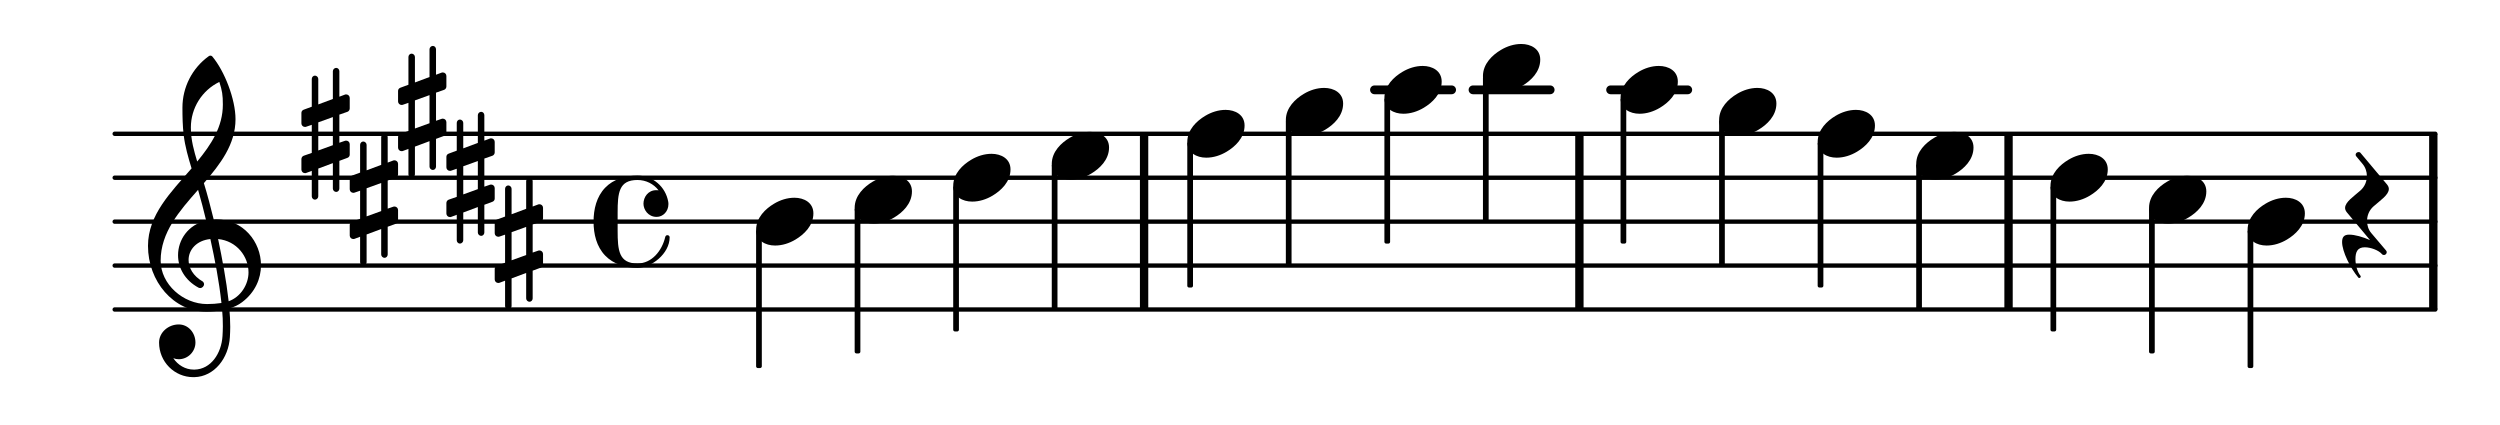
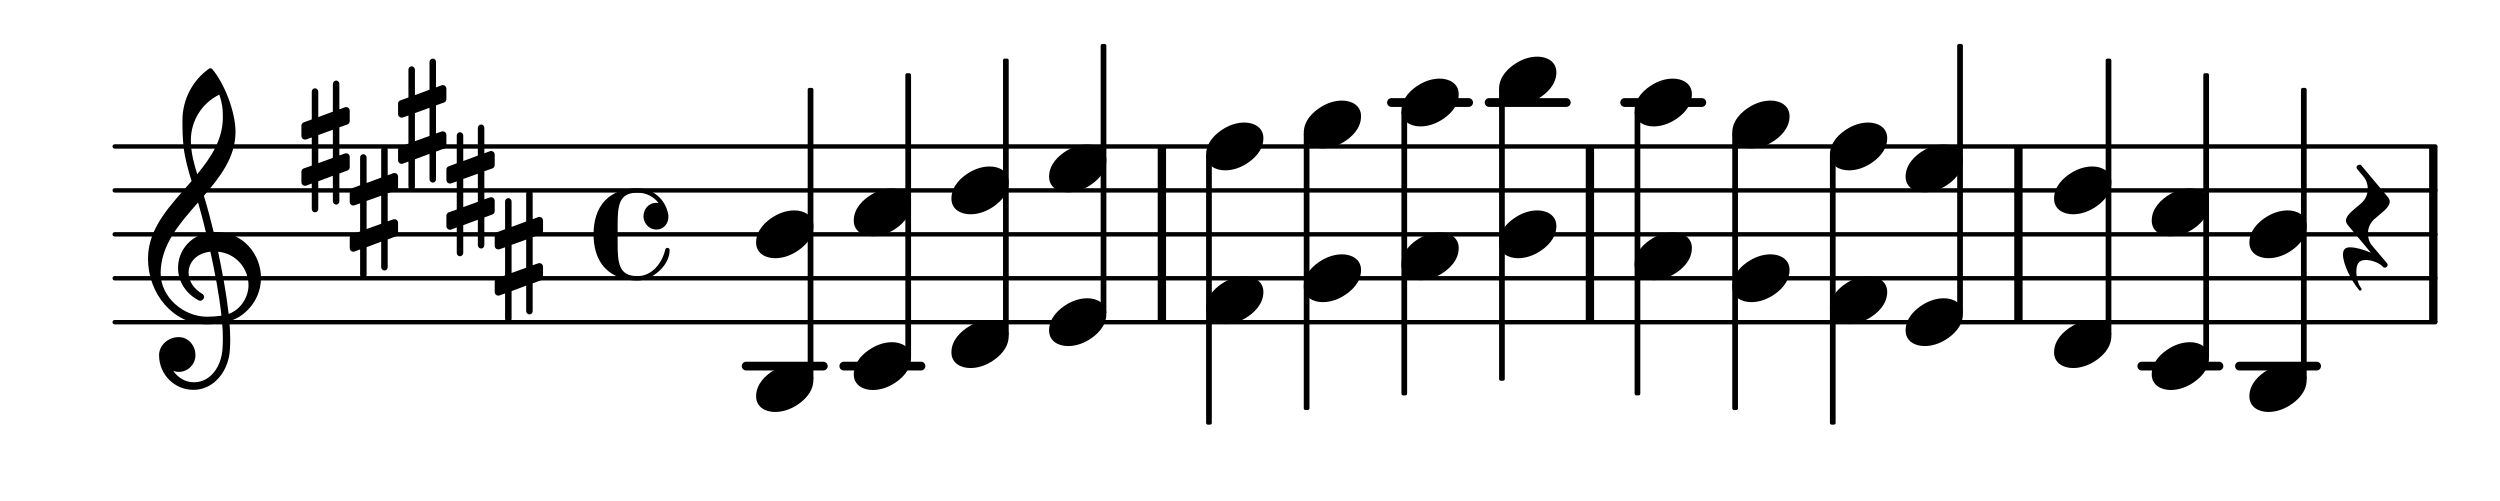
- <svg xmlns="http://www.w3.org/2000/svg" xmlns:xlink="http://www.w3.org/1999/xlink" version="1.2" width="100.00mm" height="17.00mm" viewBox="0 0 56.906 9.674">
+ <svg xmlns="http://www.w3.org/2000/svg" xmlns:xlink="http://www.w3.org/1999/xlink" version="1.2" width="100.00mm" height="20.00mm" viewBox="0 0 56.906 11.381">
  <style text="style/css">

tspan { white-space: pre; }

</style>
  <text transform="translate(0, -0)" font-family="serif" font-size="2.2" text-anchor="start" fill="currentColor">
    <tspan />
  </text>
-   <line transform="translate(2.5607, 7.045)" stroke-linejoin="round" stroke-linecap="round" stroke-width="0.1" stroke="currentColor" x1="0.05" y1="-0" x2="52.872" y2="-0" />
-   <line transform="translate(2.5607, 6.045)" stroke-linejoin="round" stroke-linecap="round" stroke-width="0.1" stroke="currentColor" x1="0.05" y1="-0" x2="52.872" y2="-0" />
-   <line transform="translate(2.5607, 5.045)" stroke-linejoin="round" stroke-linecap="round" stroke-width="0.1" stroke="currentColor" x1="0.05" y1="-0" x2="52.872" y2="-0" />
-   <line transform="translate(2.5607, 4.045)" stroke-linejoin="round" stroke-linecap="round" stroke-width="0.1" stroke="currentColor" x1="0.05" y1="-0" x2="52.872" y2="-0" />
-   <line transform="translate(2.5607, 3.045)" stroke-linejoin="round" stroke-linecap="round" stroke-width="0.1" stroke="currentColor" x1="0.05" y1="-0" x2="52.872" y2="-0" />
-   <rect transform="translate(35.8559, 5.045)" x="0" y="-2" width="0.19" height="4" ry="0" fill="currentColor" />
-   <rect transform="translate(45.6242, 5.045)" x="0" y="-2" width="0.19" height="4" ry="0" fill="currentColor" />
-   <rect transform="translate(55.2929, 5.045)" x="0" y="-2" width="0.19" height="4" ry="0" fill="currentColor" />
-   <rect transform="translate(-1.4226, 2.045)" x="37.984" y="-0.1" width="1.956" height="0.2" ry="0.1" fill="currentColor" />
-   <rect transform="translate(-1.4226, 2.045)" x="34.852" y="-0.1" width="1.956" height="0.2" ry="0.1" fill="currentColor" />
-   <rect transform="translate(-1.4226, 2.045)" x="32.609" y="-0.1" width="1.956" height="0.2" ry="0.1" fill="currentColor" />
-   <rect transform="translate(25.9473, 5.045)" x="0" y="-2" width="0.19" height="4" ry="0" fill="currentColor" />
-   <a style="color:inherit;" xlink:href="textedit:///tmp/temp.ly:19:37:38">
-     <path transform="translate(53.4038, 5.045) scale(0.004, -0.004)" d="M-23 -116c0 28 11 42 40 42c33 0 78 -13 119 -31l-132 158c-7 9 -10 17 -10 25c0 34 50 66 87 99c25 22 37 52 37 83c0 24 -8 49 -25 69l-35 42c-3 3 -4 7 -4 10c0 9 9 15 17 15c4 0 8 -1 11 -5l151 -180c7 -9 10 -17 10 -25c0 -34 -50 -66 -87 -99 c-25 -22 -37 -52 -37 -83c0 -24 7 -49 24 -69l84 -99c3 -3 4 -7 4 -10c0 -9 -8 -16 -16 -16c-4 0 -9 2 -12 6c-18 21 -63 38 -97 38c-41 0 -53 -26 -53 -67c0 -35 11 -74 28 -94c7 -8 -5 -19 -12 -11c-45 54 -92 148 -92 202z" fill="currentColor" />
+   <line transform="translate(2.5607, 7.3333)" stroke-linejoin="round" stroke-linecap="round" stroke-width="0.1" stroke="currentColor" x1="0.05" y1="-0" x2="52.872" y2="-0" />
+   <line transform="translate(2.5607, 6.3333)" stroke-linejoin="round" stroke-linecap="round" stroke-width="0.1" stroke="currentColor" x1="0.05" y1="-0" x2="52.872" y2="-0" />
+   <line transform="translate(2.5607, 5.3333)" stroke-linejoin="round" stroke-linecap="round" stroke-width="0.1" stroke="currentColor" x1="0.05" y1="-0" x2="52.872" y2="-0" />
+   <line transform="translate(2.5607, 4.3333)" stroke-linejoin="round" stroke-linecap="round" stroke-width="0.1" stroke="currentColor" x1="0.05" y1="-0" x2="52.872" y2="-0" />
+   <line transform="translate(2.5607, 3.3333)" stroke-linejoin="round" stroke-linecap="round" stroke-width="0.1" stroke="currentColor" x1="0.05" y1="-0" x2="52.872" y2="-0" />
+   <rect transform="translate(-1.4226, 8.3333)" x="52.298" y="-0.1" width="1.956" height="0.2" ry="0.1" fill="currentColor" />
+   <rect transform="translate(-1.4226, 8.3333)" x="50.075" y="-0.1" width="1.956" height="0.2" ry="0.1" fill="currentColor" />
+   <rect transform="translate(-1.4226, 2.3333)" x="38.304" y="-0.1" width="1.956" height="0.2" ry="0.1" fill="currentColor" />
+   <rect transform="translate(-1.4226, 2.3333)" x="35.219" y="-0.1" width="1.956" height="0.2" ry="0.1" fill="currentColor" />
+   <rect transform="translate(-1.4226, 2.3333)" x="32.996" y="-0.1" width="1.956" height="0.2" ry="0.1" fill="currentColor" />
+   <rect transform="translate(-1.4226, 8.3333)" x="20.53" y="-0.1" width="1.956" height="0.2" ry="0.1" fill="currentColor" />
+   <rect transform="translate(-1.4226, 8.3333)" x="18.307" y="-0.1" width="1.956" height="0.2" ry="0.1" fill="currentColor" />
+   <rect transform="translate(55.2929, 5.3333)" x="0" y="-2" width="0.19" height="4" ry="0" fill="currentColor" />
+   <rect transform="translate(45.8491, 5.3333)" x="0" y="-2" width="0.19" height="4" ry="0" fill="currentColor" />
+   <rect transform="translate(36.0954, 5.3333)" x="0" y="-2" width="0.19" height="4" ry="0" fill="currentColor" />
+   <rect transform="translate(26.3524, 5.3333)" x="0" y="-2" width="0.19" height="4" ry="0" fill="currentColor" />
+   <a style="color:inherit;" xlink:href="textedit:///tmp/temp.ly:19:106:107">
+     <path transform="translate(51.2013, 8.8333) scale(0.004, -0.004)" d="M218 136c55 0 108 -28 108 -89c0 -71 -55 -121 -102 -149c-35 -21 -75 -34 -116 -34c-55 0 -108 28 -108 89c0 71 55 121 102 149c35 21 75 34 116 34z" fill="currentColor" />
  </a>
-   <a style="color:inherit;" xlink:href="textedit:///tmp/temp.ly:19:33:34">
-     <path transform="translate(48.9172, 4.545) scale(0.004, -0.004)" d="M218 136c55 0 108 -28 108 -89c0 -71 -55 -121 -102 -149c-35 -21 -75 -34 -116 -34c-55 0 -108 28 -108 89c0 71 55 121 102 149c35 21 75 34 116 34z" fill="currentColor" />
+   <a style="color:inherit;" xlink:href="textedit:///tmp/temp.ly:19:108:109">
+     <path transform="translate(51.2013, 5.3333) scale(0.004, -0.004)" d="M218 136c55 0 108 -28 108 -89c0 -71 -55 -121 -102 -149c-35 -21 -75 -34 -116 -34c-55 0 -108 28 -108 89c0 71 55 121 102 149c35 21 75 34 116 34z" fill="currentColor" />
  </a>
-   <rect transform="translate(48.9822, 5.045)" x="-0.065" y="-0.314" width="0.13" height="3.314" ry="0.04" fill="currentColor" />
-   <a style="color:inherit;" xlink:href="textedit:///tmp/temp.ly:19:35:36">
-     <path transform="translate(51.1605, 5.045) scale(0.004, -0.004)" d="M218 136c55 0 108 -28 108 -89c0 -71 -55 -121 -102 -149c-35 -21 -75 -34 -116 -34c-55 0 -108 28 -108 89c0 71 55 121 102 149c35 21 75 34 116 34z" fill="currentColor" />
+   <rect transform="translate(52.4405, 5.3333)" x="-0.065" y="-3.333" width="0.13" height="6.647" ry="0.04" fill="currentColor" />
+   <a style="color:inherit;" xlink:href="textedit:///tmp/temp.ly:19:112:113">
+     <path transform="translate(53.4242, 5.3333) scale(0.004, -0.004)" d="M-23 -116c0 28 11 42 40 42c33 0 78 -13 119 -31l-132 158c-7 9 -10 17 -10 25c0 34 50 66 87 99c25 22 37 52 37 83c0 24 -8 49 -25 69l-35 42c-3 3 -4 7 -4 10c0 9 9 15 17 15c4 0 8 -1 11 -5l151 -180c7 -9 10 -17 10 -25c0 -34 -50 -66 -87 -99 c-25 -22 -37 -52 -37 -83c0 -24 7 -49 24 -69l84 -99c3 -3 4 -7 4 -10c0 -9 -8 -16 -16 -16c-4 0 -9 2 -12 6c-18 21 -63 38 -97 38c-41 0 -53 -26 -53 -67c0 -35 11 -74 28 -94c7 -8 -5 -19 -12 -11c-45 54 -92 148 -92 202z" fill="currentColor" />
  </a>
-   <rect transform="translate(51.2255, 5.045)" x="-0.065" y="0.186" width="0.13" height="3.147" ry="0.04" fill="currentColor" />
+   <a style="color:inherit;" xlink:href="textedit:///tmp/temp.ly:19:94:95">
+     <path transform="translate(46.7555, 4.3333) scale(0.004, -0.004)" d="M218 136c55 0 108 -28 108 -89c0 -71 -55 -121 -102 -149c-35 -21 -75 -34 -116 -34c-55 0 -108 28 -108 89c0 71 55 121 102 149c35 21 75 34 116 34z" fill="currentColor" />
+   </a>
+   <a style="color:inherit;" xlink:href="textedit:///tmp/temp.ly:19:45:46">
+     <path transform="translate(29.6767, 2.8333) scale(0.004, -0.004)" d="M218 136c55 0 108 -28 108 -89c0 -71 -55 -121 -102 -149c-35 -21 -75 -34 -116 -34c-55 0 -108 28 -108 89c0 71 55 121 102 149c35 21 75 34 116 34z" fill="currentColor" />
+   </a>
+   <rect transform="translate(47.9947, 5.3333)" x="-0.065" y="-4" width="0.13" height="6.314" ry="0.04" fill="currentColor" />
+   <a style="color:inherit;" xlink:href="textedit:///tmp/temp.ly:19:99:100">
+     <path transform="translate(48.9784, 8.3333) scale(0.004, -0.004)" d="M218 136c55 0 108 -28 108 -89c0 -71 -55 -121 -102 -149c-35 -21 -75 -34 -116 -34c-55 0 -108 28 -108 89c0 71 55 121 102 149c35 21 75 34 116 34z" fill="currentColor" />
+   </a>
+   <a style="color:inherit;" xlink:href="textedit:///tmp/temp.ly:19:101:102">
+     <path transform="translate(48.9784, 4.8333) scale(0.004, -0.004)" d="M218 136c55 0 108 -28 108 -89c0 -71 -55 -121 -102 -149c-35 -21 -75 -34 -116 -34c-55 0 -108 28 -108 89c0 71 55 121 102 149c35 21 75 34 116 34z" fill="currentColor" />
+   </a>
+   <rect transform="translate(50.2176, 5.3333)" x="-0.065" y="-3.667" width="0.13" height="6.481" ry="0.04" fill="currentColor" />
+   <a style="color:inherit;" xlink:href="textedit:///tmp/temp.ly:19:36:37">
+     <path transform="translate(27.4538, 6.8333) scale(0.004, -0.004)" d="M218 136c55 0 108 -28 108 -89c0 -71 -55 -121 -102 -149c-35 -21 -75 -34 -116 -34c-55 0 -108 28 -108 89c0 71 55 121 102 149c35 21 75 34 116 34z" fill="currentColor" />
+   </a>
+   <a style="color:inherit;" xlink:href="textedit:///tmp/temp.ly:19:38:39">
+     <path transform="translate(27.4538, 3.3333) scale(0.004, -0.004)" d="M218 136c55 0 108 -28 108 -89c0 -71 -55 -121 -102 -149c-35 -21 -75 -34 -116 -34c-55 0 -108 28 -108 89c0 71 55 121 102 149c35 21 75 34 116 34z" fill="currentColor" />
+   </a>
+   <rect transform="translate(27.5188, 5.3333)" x="-0.065" y="-1.814" width="0.13" height="6.147" ry="0.04" fill="currentColor" />
+   <a style="color:inherit;" xlink:href="textedit:///tmp/temp.ly:19:43:44">
+     <path transform="translate(29.6767, 6.3333) scale(0.004, -0.004)" d="M218 136c55 0 108 -28 108 -89c0 -71 -55 -121 -102 -149c-35 -21 -75 -34 -116 -34c-55 0 -108 28 -108 89c0 71 55 121 102 149c35 21 75 34 116 34z" fill="currentColor" />
+   </a>
+   <a style="color:inherit;" xlink:href="textedit:///tmp/temp.ly:19:15:16">
+     <path transform="translate(19.4337, 8.3333) scale(0.004, -0.004)" d="M218 136c55 0 108 -28 108 -89c0 -71 -55 -121 -102 -149c-35 -21 -75 -34 -116 -34c-55 0 -108 28 -108 89c0 71 55 121 102 149c35 21 75 34 116 34z" fill="currentColor" />
+   </a>
+   <a style="color:inherit;" xlink:href="textedit:///tmp/temp.ly:19:17:18">
+     <path transform="translate(19.4337, 4.8333) scale(0.004, -0.004)" d="M218 136c55 0 108 -28 108 -89c0 -71 -55 -121 -102 -149c-35 -21 -75 -34 -116 -34c-55 0 -108 28 -108 89c0 71 55 121 102 149c35 21 75 34 116 34z" fill="currentColor" />
+   </a>
+   <rect transform="translate(20.6729, 5.3333)" x="-0.065" y="-3.667" width="0.13" height="6.481" ry="0.04" fill="currentColor" />
+   <a style="color:inherit;" xlink:href="textedit:///tmp/temp.ly:19:22:23">
+     <path transform="translate(21.6566, 7.8333) scale(0.004, -0.004)" d="M218 136c55 0 108 -28 108 -89c0 -71 -55 -121 -102 -149c-35 -21 -75 -34 -116 -34c-55 0 -108 28 -108 89c0 71 55 121 102 149c35 21 75 34 116 34z" fill="currentColor" />
+   </a>
+   <a style="color:inherit;" xlink:href="textedit:///tmp/temp.ly:19:24:25">
+     <path transform="translate(21.6566, 4.3333) scale(0.004, -0.004)" d="M218 136c55 0 108 -28 108 -89c0 -71 -55 -121 -102 -149c-35 -21 -75 -34 -116 -34c-55 0 -108 28 -108 89c0 71 55 121 102 149c35 21 75 34 116 34z" fill="currentColor" />
+   </a>
+   <rect transform="translate(22.8958, 5.3333)" x="-0.065" y="-4" width="0.13" height="6.314" ry="0.04" fill="currentColor" />
  <a style="color:inherit;" xlink:href="textedit:///tmp/temp.ly:19:29:30">
-     <path transform="translate(43.6176, 3.545) scale(0.004, -0.004)" d="M218 136c55 0 108 -28 108 -89c0 -71 -55 -121 -102 -149c-35 -21 -75 -34 -116 -34c-55 0 -108 28 -108 89c0 71 55 121 102 149c35 21 75 34 116 34z" fill="currentColor" />
+     <path transform="translate(23.8795, 7.3333) scale(0.004, -0.004)" d="M218 136c55 0 108 -28 108 -89c0 -71 -55 -121 -102 -149c-35 -21 -75 -34 -116 -34c-55 0 -108 28 -108 89c0 71 55 121 102 149c35 21 75 34 116 34z" fill="currentColor" />
  </a>
-   <rect transform="translate(43.6826, 5.045)" x="-0.065" y="-1.314" width="0.13" height="3.314" ry="0.04" fill="currentColor" />
  <a style="color:inherit;" xlink:href="textedit:///tmp/temp.ly:19:31:32">
-     <path transform="translate(46.6739, 4.045) scale(0.004, -0.004)" d="M218 136c55 0 108 -28 108 -89c0 -71 -55 -121 -102 -149c-35 -21 -75 -34 -116 -34c-55 0 -108 28 -108 89c0 71 55 121 102 149c35 21 75 34 116 34z" fill="currentColor" />
+     <path transform="translate(23.8795, 3.8333) scale(0.004, -0.004)" d="M218 136c55 0 108 -28 108 -89c0 -71 -55 -121 -102 -149c-35 -21 -75 -34 -116 -34c-55 0 -108 28 -108 89c0 71 55 121 102 149c35 21 75 34 116 34z" fill="currentColor" />
  </a>
-   <rect transform="translate(46.7389, 5.045)" x="-0.065" y="-0.814" width="0.13" height="3.314" ry="0.04" fill="currentColor" />
-   <a style="color:inherit;" xlink:href="textedit:///tmp/temp.ly:19:11:12">
-     <path transform="translate(21.6974, 4.045) scale(0.004, -0.004)" d="M218 136c55 0 108 -28 108 -89c0 -71 -55 -121 -102 -149c-35 -21 -75 -34 -116 -34c-55 0 -108 28 -108 89c0 71 55 121 102 149c35 21 75 34 116 34z" fill="currentColor" />
+   <rect transform="translate(25.1187, 5.3333)" x="-0.065" y="-4.333" width="0.13" height="6.147" ry="0.04" fill="currentColor" />
+   <rect transform="translate(29.7417, 5.3333)" x="-0.065" y="-2.314" width="0.13" height="6.314" ry="0.04" fill="currentColor" />
+   <a style="color:inherit;" xlink:href="textedit:///tmp/temp.ly:19:50:51">
+     <path transform="translate(31.8996, 5.8333) scale(0.004, -0.004)" d="M218 136c55 0 108 -28 108 -89c0 -71 -55 -121 -102 -149c-35 -21 -75 -34 -116 -34c-55 0 -108 28 -108 89c0 71 55 121 102 149c35 21 75 34 116 34z" fill="currentColor" />
  </a>
-   <rect transform="translate(21.7624, 5.045)" x="-0.065" y="-0.814" width="0.13" height="3.314" ry="0.04" fill="currentColor" />
-   <a style="color:inherit;" xlink:href="textedit:///tmp/temp.ly:19:13:14">
-     <path transform="translate(23.9407, 3.545) scale(0.004, -0.004)" d="M218 136c55 0 108 -28 108 -89c0 -71 -55 -121 -102 -149c-35 -21 -75 -34 -116 -34c-55 0 -108 28 -108 89c0 71 55 121 102 149c35 21 75 34 116 34z" fill="currentColor" />
+   <a style="color:inherit;" xlink:href="textedit:///tmp/temp.ly:19:52:53">
+     <path transform="translate(31.8996, 2.3333) scale(0.004, -0.004)" d="M218 136c55 0 108 -28 108 -89c0 -71 -55 -121 -102 -149c-35 -21 -75 -34 -116 -34c-55 0 -108 28 -108 89c0 71 55 121 102 149c35 21 75 34 116 34z" fill="currentColor" />
  </a>
-   <rect transform="translate(24.0057, 5.045)" x="-0.065" y="-1.314" width="0.13" height="3.314" ry="0.04" fill="currentColor" />
-   <a style="color:inherit;" xlink:href="textedit:///tmp/temp.ly:19:15:16">
-     <path transform="translate(27.0255, 3.045) scale(0.004, -0.004)" d="M218 136c55 0 108 -28 108 -89c0 -71 -55 -121 -102 -149c-35 -21 -75 -34 -116 -34c-55 0 -108 28 -108 89c0 71 55 121 102 149c35 21 75 34 116 34z" fill="currentColor" />
+   <rect transform="translate(31.9646, 5.3333)" x="-0.065" y="-2.814" width="0.13" height="6.481" ry="0.04" fill="currentColor" />
+   <a style="color:inherit;" xlink:href="textedit:///tmp/temp.ly:19:57:58">
+     <path transform="translate(34.1225, 5.3333) scale(0.004, -0.004)" d="M218 136c55 0 108 -28 108 -89c0 -71 -55 -121 -102 -149c-35 -21 -75 -34 -116 -34c-55 0 -108 28 -108 89c0 71 55 121 102 149c35 21 75 34 116 34z" fill="currentColor" />
  </a>
-   <rect transform="translate(27.0905, 5.045)" x="-0.065" y="-1.814" width="0.13" height="3.314" ry="0.04" fill="currentColor" />
-   <a style="color:inherit;" xlink:href="textedit:///tmp/temp.ly:19:9:10">
-     <path transform="translate(19.4541, 4.545) scale(0.004, -0.004)" d="M218 136c55 0 108 -28 108 -89c0 -71 -55 -121 -102 -149c-35 -21 -75 -34 -116 -34c-55 0 -108 28 -108 89c0 71 55 121 102 149c35 21 75 34 116 34z" fill="currentColor" />
+   <rect transform="translate(34.1875, 5.3333)" x="-0.065" y="-3.314" width="0.13" height="6.647" ry="0.04" fill="currentColor" />
+   <a style="color:inherit;" xlink:href="textedit:///tmp/temp.ly:19:92:93">
+     <path transform="translate(46.7555, 7.8333) scale(0.004, -0.004)" d="M218 136c55 0 108 -28 108 -89c0 -71 -55 -121 -102 -149c-35 -21 -75 -34 -116 -34c-55 0 -108 28 -108 89c0 71 55 121 102 149c35 21 75 34 116 34z" fill="currentColor" />
  </a>
-   <rect transform="translate(19.5191, 5.045)" x="-0.065" y="-0.314" width="0.13" height="3.314" ry="0.04" fill="currentColor" />
-   <rect transform="translate(29.3339, 5.045)" x="-0.065" y="-2.314" width="0.13" height="3.314" ry="0.04" fill="currentColor" />
-   <a style="color:inherit;" xlink:href="textedit:///tmp/temp.ly:19:17:18">
-     <path transform="translate(29.2689, 2.545) scale(0.004, -0.004)" d="M218 136c55 0 108 -28 108 -89c0 -71 -55 -121 -102 -149c-35 -21 -75 -34 -116 -34c-55 0 -108 28 -108 89c0 71 55 121 102 149c35 21 75 34 116 34z" fill="currentColor" />
+   <a style="color:inherit;" xlink:href="textedit:///tmp/temp.ly:19:64:65">
+     <path transform="translate(37.2074, 5.8333) scale(0.004, -0.004)" d="M218 136c55 0 108 -28 108 -89c0 -71 -55 -121 -102 -149c-35 -21 -75 -34 -116 -34c-55 0 -108 28 -108 89c0 71 55 121 102 149c35 21 75 34 116 34z" fill="currentColor" />
  </a>
-   <a style="color:inherit;" xlink:href="textedit:///tmp/temp.ly:19:19:20">
-     <path transform="translate(31.5122, 2.045) scale(0.004, -0.004)" d="M218 136c55 0 108 -28 108 -89c0 -71 -55 -121 -102 -149c-35 -21 -75 -34 -116 -34c-55 0 -108 28 -108 89c0 71 55 121 102 149c35 21 75 34 116 34z" fill="currentColor" />
+   <a style="color:inherit;" xlink:href="textedit:///tmp/temp.ly:19:66:67">
+     <path transform="translate(37.2074, 2.3333) scale(0.004, -0.004)" d="M218 136c55 0 108 -28 108 -89c0 -71 -55 -121 -102 -149c-35 -21 -75 -34 -116 -34c-55 0 -108 28 -108 89c0 71 55 121 102 149c35 21 75 34 116 34z" fill="currentColor" />
  </a>
-   <rect transform="translate(17.2758, 5.045)" x="-0.065" y="0.186" width="0.13" height="3.147" ry="0.04" fill="currentColor" />
-   <a style="color:inherit;" xlink:href="textedit:///tmp/temp.ly:19:6:7">
-     <path transform="translate(17.2108, 5.045) scale(0.004, -0.004)" d="M218 136c55 0 108 -28 108 -89c0 -71 -55 -121 -102 -149c-35 -21 -75 -34 -116 -34c-55 0 -108 28 -108 89c0 71 55 121 102 149c35 21 75 34 116 34z" fill="currentColor" />
+   <path transform="translate(13.5108, 5.3333) scale(0.004, -0.004)" d="M359 27c-49 0 -75 42 -75 75c0 38 27 77 72 77c4 0 9 0 14 -1c-28 37 -72 59 -120 59c-106 0 -113 -73 -113 -186v-51v-51c0 -113 7 -187 113 -187c80 0 139 70 158 151c2 7 7 10 12 10c6 0 13 -4 13 -12c0 -94 -105 -174 -183 -174c-68 0 -137 21 -184 70 c-49 51 -66 122 -66 193s17 142 66 193c47 49 116 69 184 69c87 0 160 -63 175 -149c1 -5 1 -10 1 -14c0 -40 -30 -72 -67 -72z" fill="currentColor" />
+   <a style="color:inherit;" xlink:href="textedit:///tmp/temp.ly:19:59:60">
+     <path transform="translate(34.1225, 1.8333) scale(0.004, -0.004)" d="M218 136c55 0 108 -28 108 -89c0 -71 -55 -121 -102 -149c-35 -21 -75 -34 -116 -34c-55 0 -108 28 -108 89c0 71 55 121 102 149c35 21 75 34 116 34z" fill="currentColor" />
  </a>
-   <path transform="translate(3.3607, 6.045) scale(0.004, -0.004)" d="M266 -635h-6c-108 0 -195 88 -195 197c0 58 53 103 112 103c54 0 95 -47 95 -103c0 -52 -43 -95 -95 -95c-11 0 -21 2 -31 6c26 -39 68 -65 117 -65h4zM461 -203c68 24 113 95 113 164c0 90 -66 179 -173 190c24 -116 46 -231 60 -354zM74 28c0 -135 129 -247 264 -247 c28 0 55 2 82 6c-14 127 -37 245 -63 364c-79 -8 -124 -61 -124 -119c0 -44 25 -91 81 -123c5 -5 7 -10 7 -15c0 -11 -10 -22 -22 -22c-3 0 -6 1 -9 2c-80 43 -117 115 -117 185c0 88 58 174 160 197c-14 58 -29 117 -46 175c-107 -121 -213 -243 -213 -403zM335 -262 c-188 0 -333 172 -333 374c0 177 131 306 248 441c-19 62 -37 125 -45 190c-6 52 -7 104 -7 156c0 115 55 224 149 292c6 5 14 5 20 0c71 -84 133 -245 133 -358c0 -143 -86 -255 -180 -364c21 -68 39 -138 56 -207c4 0 9 1 13 1c155 0 256 -128 256 -261 c0 -76 -33 -154 -107 -210c-22 -17 -47 -28 -73 -36c3 -35 5 -70 5 -105c0 -19 -1 -39 -2 -58c-7 -119 -88 -225 -202 -228l1 43c93 2 153 92 159 191c1 18 2 37 2 55c0 31 -1 61 -4 92c-29 -5 -58 -8 -89 -8zM428 916c0 55 -4 79 -20 129c-99 -48 -162 -149 -162 -259 c0 -74 18 -133 36 -194c80 97 146 198 146 324z" fill="currentColor" />
+   <a style="color:inherit;" xlink:href="textedit:///tmp/temp.ly:19:7:8">
+     <path transform="translate(17.2108, 8.8333) scale(0.004, -0.004)" d="M218 136c55 0 108 -28 108 -89c0 -71 -55 -121 -102 -149c-35 -21 -75 -34 -116 -34c-55 0 -108 28 -108 89c0 71 55 121 102 149c35 21 75 34 116 34z" fill="currentColor" />
+   </a>
+   <a style="color:inherit;" xlink:href="textedit:///tmp/temp.ly:19:10:11">
+     <path transform="translate(17.2108, 5.3333) scale(0.004, -0.004)" d="M218 136c55 0 108 -28 108 -89c0 -71 -55 -121 -102 -149c-35 -21 -75 -34 -116 -34c-55 0 -108 28 -108 89c0 71 55 121 102 149c35 21 75 34 116 34z" fill="currentColor" />
+   </a>
+   <path transform="translate(3.3607, 6.3333) scale(0.004, -0.004)" d="M266 -635h-6c-108 0 -195 88 -195 197c0 58 53 103 112 103c54 0 95 -47 95 -103c0 -52 -43 -95 -95 -95c-11 0 -21 2 -31 6c26 -39 68 -65 117 -65h4zM461 -203c68 24 113 95 113 164c0 90 -66 179 -173 190c24 -116 46 -231 60 -354zM74 28c0 -135 129 -247 264 -247 c28 0 55 2 82 6c-14 127 -37 245 -63 364c-79 -8 -124 -61 -124 -119c0 -44 25 -91 81 -123c5 -5 7 -10 7 -15c0 -11 -10 -22 -22 -22c-3 0 -6 1 -9 2c-80 43 -117 115 -117 185c0 88 58 174 160 197c-14 58 -29 117 -46 175c-107 -121 -213 -243 -213 -403zM335 -262 c-188 0 -333 172 -333 374c0 177 131 306 248 441c-19 62 -37 125 -45 190c-6 52 -7 104 -7 156c0 115 55 224 149 292c6 5 14 5 20 0c71 -84 133 -245 133 -358c0 -143 -86 -255 -180 -364c21 -68 39 -138 56 -207c4 0 9 1 13 1c155 0 256 -128 256 -261 c0 -76 -33 -154 -107 -210c-22 -17 -47 -28 -73 -36c3 -35 5 -70 5 -105c0 -19 -1 -39 -2 -58c-7 -119 -88 -225 -202 -228l1 43c93 2 153 92 159 191c1 18 2 37 2 55c0 31 -1 61 -4 92c-29 -5 -58 -8 -89 -8zM428 916c0 55 -4 79 -20 129c-99 -48 -162 -149 -162 -259 c0 -74 18 -133 36 -194c80 97 146 198 146 324z" fill="currentColor" />
  <a style="color:inherit;" xlink:href="textedit:///tmp/temp.ly:18:4:5">
-     <path transform="translate(6.8607, 3.045) scale(0.004, -0.004)" d="M216 -312c0 -10 -8 -19 -18 -19s-19 9 -19 19v145l-83 -31v-158c0 -10 -9 -19 -19 -19s-18 9 -18 19v145l-32 -12c-2 -1 -5 -1 -7 -1c-11 0 -20 9 -20 20v60c0 8 5 16 13 19l46 16v160l-32 -11c-2 -1 -5 -1 -7 -1c-11 0 -20 9 -20 20v60c0 8 5 15 13 18l46 17v158 c0 10 8 19 18 19s19 -9 19 -19v-145l83 31v158c0 10 9 19 19 19s18 -9 18 -19v-145l32 12c2 1 5 1 7 1c11 0 20 -9 20 -20v-60c0 -8 -5 -16 -13 -19l-46 -16v-160l32 11c2 1 5 1 7 1c11 0 20 -9 20 -20v-60c0 -8 -5 -15 -13 -18l-46 -17v-158zM96 65v-160l83 30v160z" fill="currentColor" />
-     <path transform="translate(7.9608, 4.545) scale(0.004, -0.004)" d="M216 -312c0 -10 -8 -19 -18 -19s-19 9 -19 19v145l-83 -31v-158c0 -10 -9 -19 -19 -19s-18 9 -18 19v145l-32 -12c-2 -1 -5 -1 -7 -1c-11 0 -20 9 -20 20v60c0 8 5 16 13 19l46 16v160l-32 -11c-2 -1 -5 -1 -7 -1c-11 0 -20 9 -20 20v60c0 8 5 15 13 18l46 17v158 c0 10 8 19 18 19s19 -9 19 -19v-145l83 31v158c0 10 9 19 19 19s18 -9 18 -19v-145l32 12c2 1 5 1 7 1c11 0 20 -9 20 -20v-60c0 -8 -5 -16 -13 -19l-46 -16v-160l32 11c2 1 5 1 7 1c11 0 20 -9 20 -20v-60c0 -8 -5 -15 -13 -18l-46 -17v-158zM96 65v-160l83 30v160z" fill="currentColor" />
-     <path transform="translate(9.0608, 2.545) scale(0.004, -0.004)" d="M216 -312c0 -10 -8 -19 -18 -19s-19 9 -19 19v145l-83 -31v-158c0 -10 -9 -19 -19 -19s-18 9 -18 19v145l-32 -12c-2 -1 -5 -1 -7 -1c-11 0 -20 9 -20 20v60c0 8 5 16 13 19l46 16v160l-32 -11c-2 -1 -5 -1 -7 -1c-11 0 -20 9 -20 20v60c0 8 5 15 13 18l46 17v158 c0 10 8 19 18 19s19 -9 19 -19v-145l83 31v158c0 10 9 19 19 19s18 -9 18 -19v-145l32 12c2 1 5 1 7 1c11 0 20 -9 20 -20v-60c0 -8 -5 -16 -13 -19l-46 -16v-160l32 11c2 1 5 1 7 1c11 0 20 -9 20 -20v-60c0 -8 -5 -15 -13 -18l-46 -17v-158zM96 65v-160l83 30v160z" fill="currentColor" />
-     <path transform="translate(10.1608, 4.045) scale(0.004, -0.004)" d="M216 -312c0 -10 -8 -19 -18 -19s-19 9 -19 19v145l-83 -31v-158c0 -10 -9 -19 -19 -19s-18 9 -18 19v145l-32 -12c-2 -1 -5 -1 -7 -1c-11 0 -20 9 -20 20v60c0 8 5 16 13 19l46 16v160l-32 -11c-2 -1 -5 -1 -7 -1c-11 0 -20 9 -20 20v60c0 8 5 15 13 18l46 17v158 c0 10 8 19 18 19s19 -9 19 -19v-145l83 31v158c0 10 9 19 19 19s18 -9 18 -19v-145l32 12c2 1 5 1 7 1c11 0 20 -9 20 -20v-60c0 -8 -5 -16 -13 -19l-46 -16v-160l32 11c2 1 5 1 7 1c11 0 20 -9 20 -20v-60c0 -8 -5 -15 -13 -18l-46 -17v-158zM96 65v-160l83 30v160z" fill="currentColor" />
-     <path transform="translate(11.2608, 5.545) scale(0.004, -0.004)" d="M216 -312c0 -10 -8 -19 -18 -19s-19 9 -19 19v145l-83 -31v-158c0 -10 -9 -19 -19 -19s-18 9 -18 19v145l-32 -12c-2 -1 -5 -1 -7 -1c-11 0 -20 9 -20 20v60c0 8 5 16 13 19l46 16v160l-32 -11c-2 -1 -5 -1 -7 -1c-11 0 -20 9 -20 20v60c0 8 5 15 13 18l46 17v158 c0 10 8 19 18 19s19 -9 19 -19v-145l83 31v158c0 10 9 19 19 19s18 -9 18 -19v-145l32 12c2 1 5 1 7 1c11 0 20 -9 20 -20v-60c0 -8 -5 -16 -13 -19l-46 -16v-160l32 11c2 1 5 1 7 1c11 0 20 -9 20 -20v-60c0 -8 -5 -15 -13 -18l-46 -17v-158zM96 65v-160l83 30v160z" fill="currentColor" />
+     <path transform="translate(6.8607, 3.3333) scale(0.004, -0.004)" d="M216 -312c0 -10 -8 -19 -18 -19s-19 9 -19 19v145l-83 -31v-158c0 -10 -9 -19 -19 -19s-18 9 -18 19v145l-32 -12c-2 -1 -5 -1 -7 -1c-11 0 -20 9 -20 20v60c0 8 5 16 13 19l46 16v160l-32 -11c-2 -1 -5 -1 -7 -1c-11 0 -20 9 -20 20v60c0 8 5 15 13 18l46 17v158 c0 10 8 19 18 19s19 -9 19 -19v-145l83 31v158c0 10 9 19 19 19s18 -9 18 -19v-145l32 12c2 1 5 1 7 1c11 0 20 -9 20 -20v-60c0 -8 -5 -16 -13 -19l-46 -16v-160l32 11c2 1 5 1 7 1c11 0 20 -9 20 -20v-60c0 -8 -5 -15 -13 -18l-46 -17v-158zM96 65v-160l83 30v160z" fill="currentColor" />
+     <path transform="translate(7.9608, 4.8333) scale(0.004, -0.004)" d="M216 -312c0 -10 -8 -19 -18 -19s-19 9 -19 19v145l-83 -31v-158c0 -10 -9 -19 -19 -19s-18 9 -18 19v145l-32 -12c-2 -1 -5 -1 -7 -1c-11 0 -20 9 -20 20v60c0 8 5 16 13 19l46 16v160l-32 -11c-2 -1 -5 -1 -7 -1c-11 0 -20 9 -20 20v60c0 8 5 15 13 18l46 17v158 c0 10 8 19 18 19s19 -9 19 -19v-145l83 31v158c0 10 9 19 19 19s18 -9 18 -19v-145l32 12c2 1 5 1 7 1c11 0 20 -9 20 -20v-60c0 -8 -5 -16 -13 -19l-46 -16v-160l32 11c2 1 5 1 7 1c11 0 20 -9 20 -20v-60c0 -8 -5 -15 -13 -18l-46 -17v-158zM96 65v-160l83 30v160z" fill="currentColor" />
+     <path transform="translate(9.0608, 2.8333) scale(0.004, -0.004)" d="M216 -312c0 -10 -8 -19 -18 -19s-19 9 -19 19v145l-83 -31v-158c0 -10 -9 -19 -19 -19s-18 9 -18 19v145l-32 -12c-2 -1 -5 -1 -7 -1c-11 0 -20 9 -20 20v60c0 8 5 16 13 19l46 16v160l-32 -11c-2 -1 -5 -1 -7 -1c-11 0 -20 9 -20 20v60c0 8 5 15 13 18l46 17v158 c0 10 8 19 18 19s19 -9 19 -19v-145l83 31v158c0 10 9 19 19 19s18 -9 18 -19v-145l32 12c2 1 5 1 7 1c11 0 20 -9 20 -20v-60c0 -8 -5 -16 -13 -19l-46 -16v-160l32 11c2 1 5 1 7 1c11 0 20 -9 20 -20v-60c0 -8 -5 -15 -13 -18l-46 -17v-158zM96 65v-160l83 30v160z" fill="currentColor" />
+     <path transform="translate(10.1608, 4.3333) scale(0.004, -0.004)" d="M216 -312c0 -10 -8 -19 -18 -19s-19 9 -19 19v145l-83 -31v-158c0 -10 -9 -19 -19 -19s-18 9 -18 19v145l-32 -12c-2 -1 -5 -1 -7 -1c-11 0 -20 9 -20 20v60c0 8 5 16 13 19l46 16v160l-32 -11c-2 -1 -5 -1 -7 -1c-11 0 -20 9 -20 20v60c0 8 5 15 13 18l46 17v158 c0 10 8 19 18 19s19 -9 19 -19v-145l83 31v158c0 10 9 19 19 19s18 -9 18 -19v-145l32 12c2 1 5 1 7 1c11 0 20 -9 20 -20v-60c0 -8 -5 -16 -13 -19l-46 -16v-160l32 11c2 1 5 1 7 1c11 0 20 -9 20 -20v-60c0 -8 -5 -15 -13 -18l-46 -17v-158zM96 65v-160l83 30v160z" fill="currentColor" />
+     <path transform="translate(11.2608, 5.8333) scale(0.004, -0.004)" d="M216 -312c0 -10 -8 -19 -18 -19s-19 9 -19 19v145l-83 -31v-158c0 -10 -9 -19 -19 -19s-18 9 -18 19v145l-32 -12c-2 -1 -5 -1 -7 -1c-11 0 -20 9 -20 20v60c0 8 5 16 13 19l46 16v160l-32 -11c-2 -1 -5 -1 -7 -1c-11 0 -20 9 -20 20v60c0 8 5 15 13 18l46 17v158 c0 10 8 19 18 19s19 -9 19 -19v-145l83 31v158c0 10 9 19 19 19s18 -9 18 -19v-145l32 12c2 1 5 1 7 1c11 0 20 -9 20 -20v-60c0 -8 -5 -16 -13 -19l-46 -16v-160l32 11c2 1 5 1 7 1c11 0 20 -9 20 -20v-60c0 -8 -5 -15 -13 -18l-46 -17v-158zM96 65v-160l83 30v160z" fill="currentColor" />
  </a>
-   <path transform="translate(13.5108, 5.045) scale(0.004, -0.004)" d="M359 27c-49 0 -75 42 -75 75c0 38 27 77 72 77c4 0 9 0 14 -1c-28 37 -72 59 -120 59c-106 0 -113 -73 -113 -186v-51v-51c0 -113 7 -187 113 -187c80 0 139 70 158 151c2 7 7 10 12 10c6 0 13 -4 13 -12c0 -94 -105 -174 -183 -174c-68 0 -137 21 -184 70 c-49 51 -66 122 -66 193s17 142 66 193c47 49 116 69 184 69c87 0 160 -63 175 -149c1 -5 1 -10 1 -14c0 -40 -30 -72 -67 -72z" fill="currentColor" />
-   <rect transform="translate(31.5772, 5.045)" x="-0.065" y="-2.814" width="0.13" height="3.314" ry="0.04" fill="currentColor" />
-   <a style="color:inherit;" xlink:href="textedit:///tmp/temp.ly:19:25:26">
-     <path transform="translate(39.131, 2.545) scale(0.004, -0.004)" d="M218 136c55 0 108 -28 108 -89c0 -71 -55 -121 -102 -149c-35 -21 -75 -34 -116 -34c-55 0 -108 28 -108 89c0 71 55 121 102 149c35 21 75 34 116 34z" fill="currentColor" />
+   <rect transform="translate(18.45, 5.3333)" x="-0.065" y="-3.333" width="0.13" height="6.647" ry="0.04" fill="currentColor" />
+   <rect transform="translate(41.7183, 5.3333)" x="-0.065" y="-1.814" width="0.13" height="6.147" ry="0.04" fill="currentColor" />
+   <a style="color:inherit;" xlink:href="textedit:///tmp/temp.ly:19:71:72">
+     <path transform="translate(39.4303, 6.3333) scale(0.004, -0.004)" d="M218 136c55 0 108 -28 108 -89c0 -71 -55 -121 -102 -149c-35 -21 -75 -34 -116 -34c-55 0 -108 28 -108 89c0 71 55 121 102 149c35 21 75 34 116 34z" fill="currentColor" />
  </a>
-   <rect transform="translate(39.196, 5.045)" x="-0.065" y="-2.314" width="0.13" height="3.314" ry="0.04" fill="currentColor" />
-   <a style="color:inherit;" xlink:href="textedit:///tmp/temp.ly:19:27:28">
-     <path transform="translate(41.3743, 3.045) scale(0.004, -0.004)" d="M218 136c55 0 108 -28 108 -89c0 -71 -55 -121 -102 -149c-35 -21 -75 -34 -116 -34c-55 0 -108 28 -108 89c0 71 55 121 102 149c35 21 75 34 116 34z" fill="currentColor" />
+   <a style="color:inherit;" xlink:href="textedit:///tmp/temp.ly:19:73:74">
+     <path transform="translate(39.4303, 2.8333) scale(0.004, -0.004)" d="M218 136c55 0 108 -28 108 -89c0 -71 -55 -121 -102 -149c-35 -21 -75 -34 -116 -34c-55 0 -108 28 -108 89c0 71 55 121 102 149c35 21 75 34 116 34z" fill="currentColor" />
  </a>
-   <rect transform="translate(41.4393, 5.045)" x="-0.065" y="-1.814" width="0.13" height="3.314" ry="0.04" fill="currentColor" />
-   <rect transform="translate(33.8205, 5.045)" x="-0.065" y="-3.314" width="0.13" height="3.314" ry="0.04" fill="currentColor" />
-   <a style="color:inherit;" xlink:href="textedit:///tmp/temp.ly:19:23:24">
-     <path transform="translate(36.8877, 2.045) scale(0.004, -0.004)" d="M218 136c55 0 108 -28 108 -89c0 -71 -55 -121 -102 -149c-35 -21 -75 -34 -116 -34c-55 0 -108 28 -108 89c0 71 55 121 102 149c35 21 75 34 116 34z" fill="currentColor" />
+   <rect transform="translate(39.4953, 5.3333)" x="-0.065" y="-2.314" width="0.13" height="6.314" ry="0.04" fill="currentColor" />
+   <a style="color:inherit;" xlink:href="textedit:///tmp/temp.ly:19:78:79">
+     <path transform="translate(41.6533, 6.8333) scale(0.004, -0.004)" d="M218 136c55 0 108 -28 108 -89c0 -71 -55 -121 -102 -149c-35 -21 -75 -34 -116 -34c-55 0 -108 28 -108 89c0 71 55 121 102 149c35 21 75 34 116 34z" fill="currentColor" />
  </a>
-   <a style="color:inherit;" xlink:href="textedit:///tmp/temp.ly:19:21:22">
-     <path transform="translate(33.7555, 1.545) scale(0.004, -0.004)" d="M218 136c55 0 108 -28 108 -89c0 -71 -55 -121 -102 -149c-35 -21 -75 -34 -116 -34c-55 0 -108 28 -108 89c0 71 55 121 102 149c35 21 75 34 116 34z" fill="currentColor" />
+   <a style="color:inherit;" xlink:href="textedit:///tmp/temp.ly:19:80:81">
+     <path transform="translate(41.6533, 3.3333) scale(0.004, -0.004)" d="M218 136c55 0 108 -28 108 -89c0 -71 -55 -121 -102 -149c-35 -21 -75 -34 -116 -34c-55 0 -108 28 -108 89c0 71 55 121 102 149c35 21 75 34 116 34z" fill="currentColor" />
  </a>
-   <rect transform="translate(36.9527, 5.045)" x="-0.065" y="-2.814" width="0.13" height="3.314" ry="0.04" fill="currentColor" />
-   <text transform="translate(28.4528, 9.6739)" font-family="serif" font-size="2.2" text-anchor="start" fill="currentColor">
+   <a style="color:inherit;" xlink:href="textedit:///tmp/temp.ly:19:85:86">
+     <path transform="translate(43.3762, 7.3333) scale(0.004, -0.004)" d="M218 136c55 0 108 -28 108 -89c0 -71 -55 -121 -102 -149c-35 -21 -75 -34 -116 -34c-55 0 -108 28 -108 89c0 71 55 121 102 149c35 21 75 34 116 34z" fill="currentColor" />
+   </a>
+   <a style="color:inherit;" xlink:href="textedit:///tmp/temp.ly:19:87:88">
+     <path transform="translate(43.3762, 3.8333) scale(0.004, -0.004)" d="M218 136c55 0 108 -28 108 -89c0 -71 -55 -121 -102 -149c-35 -21 -75 -34 -116 -34c-55 0 -108 28 -108 89c0 71 55 121 102 149c35 21 75 34 116 34z" fill="currentColor" />
+   </a>
+   <rect transform="translate(44.6154, 5.3333)" x="-0.065" y="-4.333" width="0.13" height="6.147" ry="0.04" fill="currentColor" />
+   <rect transform="translate(37.2724, 5.3333)" x="-0.065" y="-2.814" width="0.13" height="6.481" ry="0.04" fill="currentColor" />
+   <text transform="translate(28.4528, 11.3811)" font-family="serif" font-size="2.2" text-anchor="start" fill="currentColor">
    <tspan />
  </text>
</svg>
